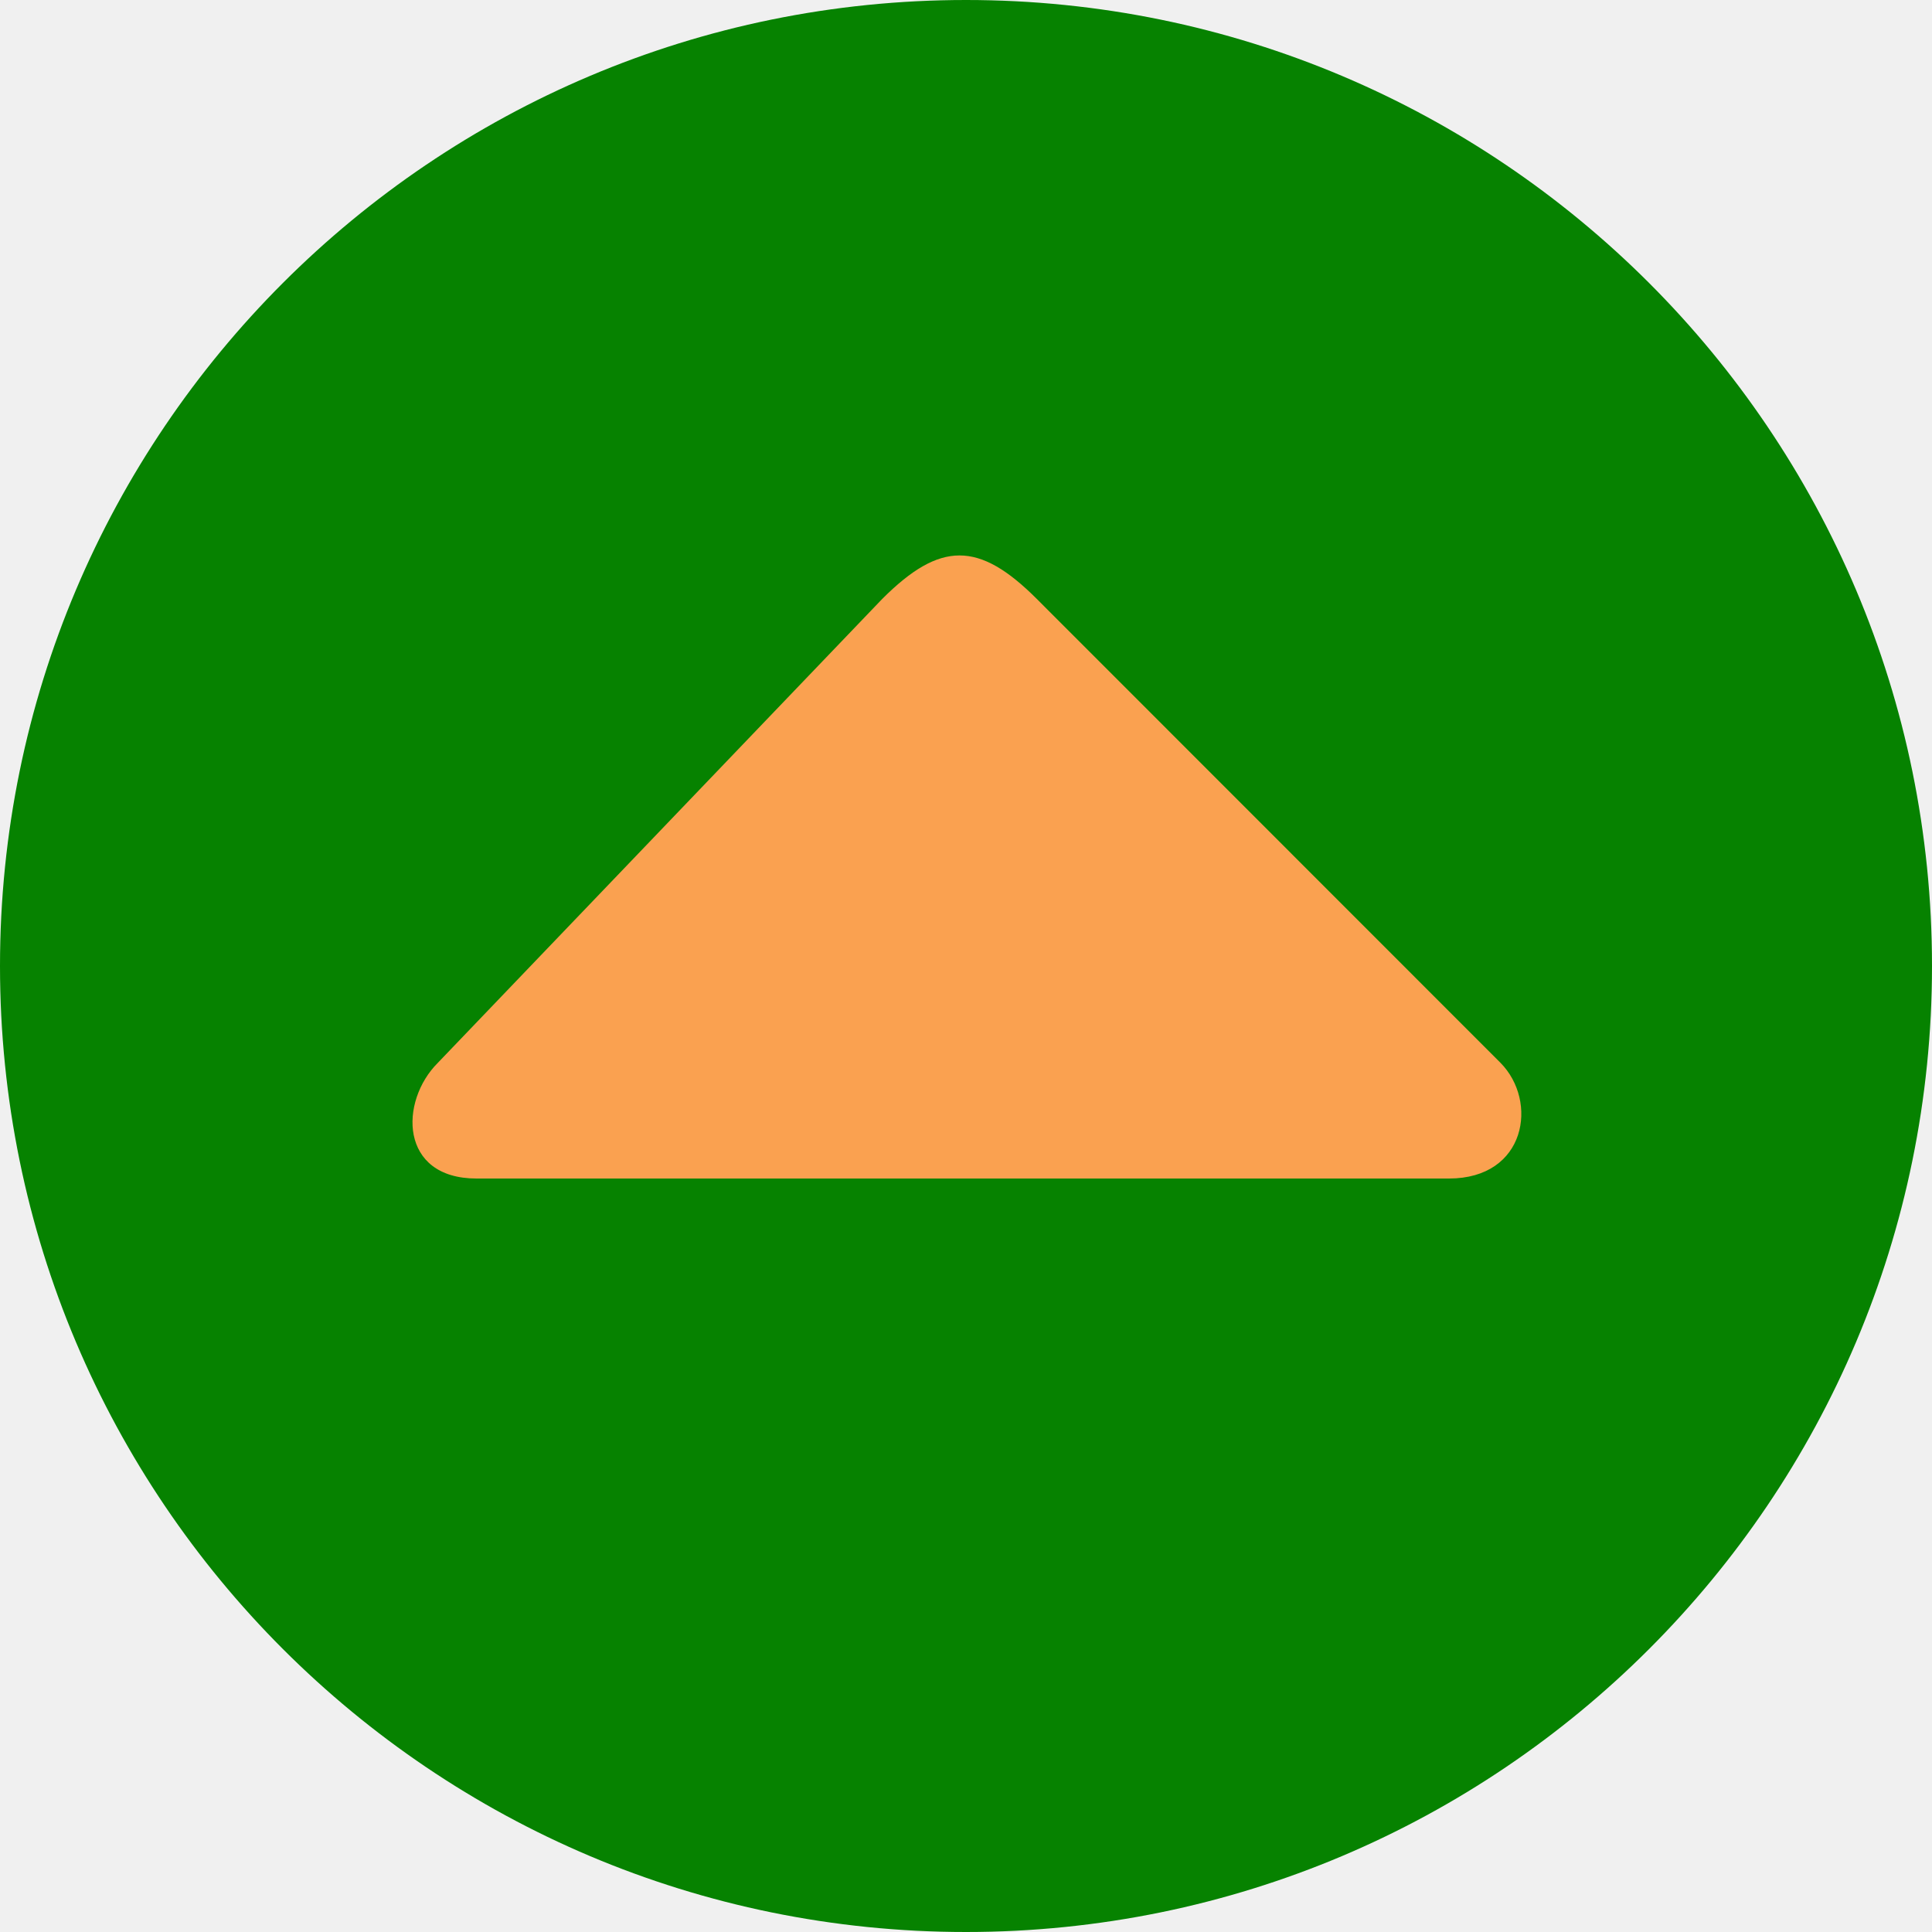
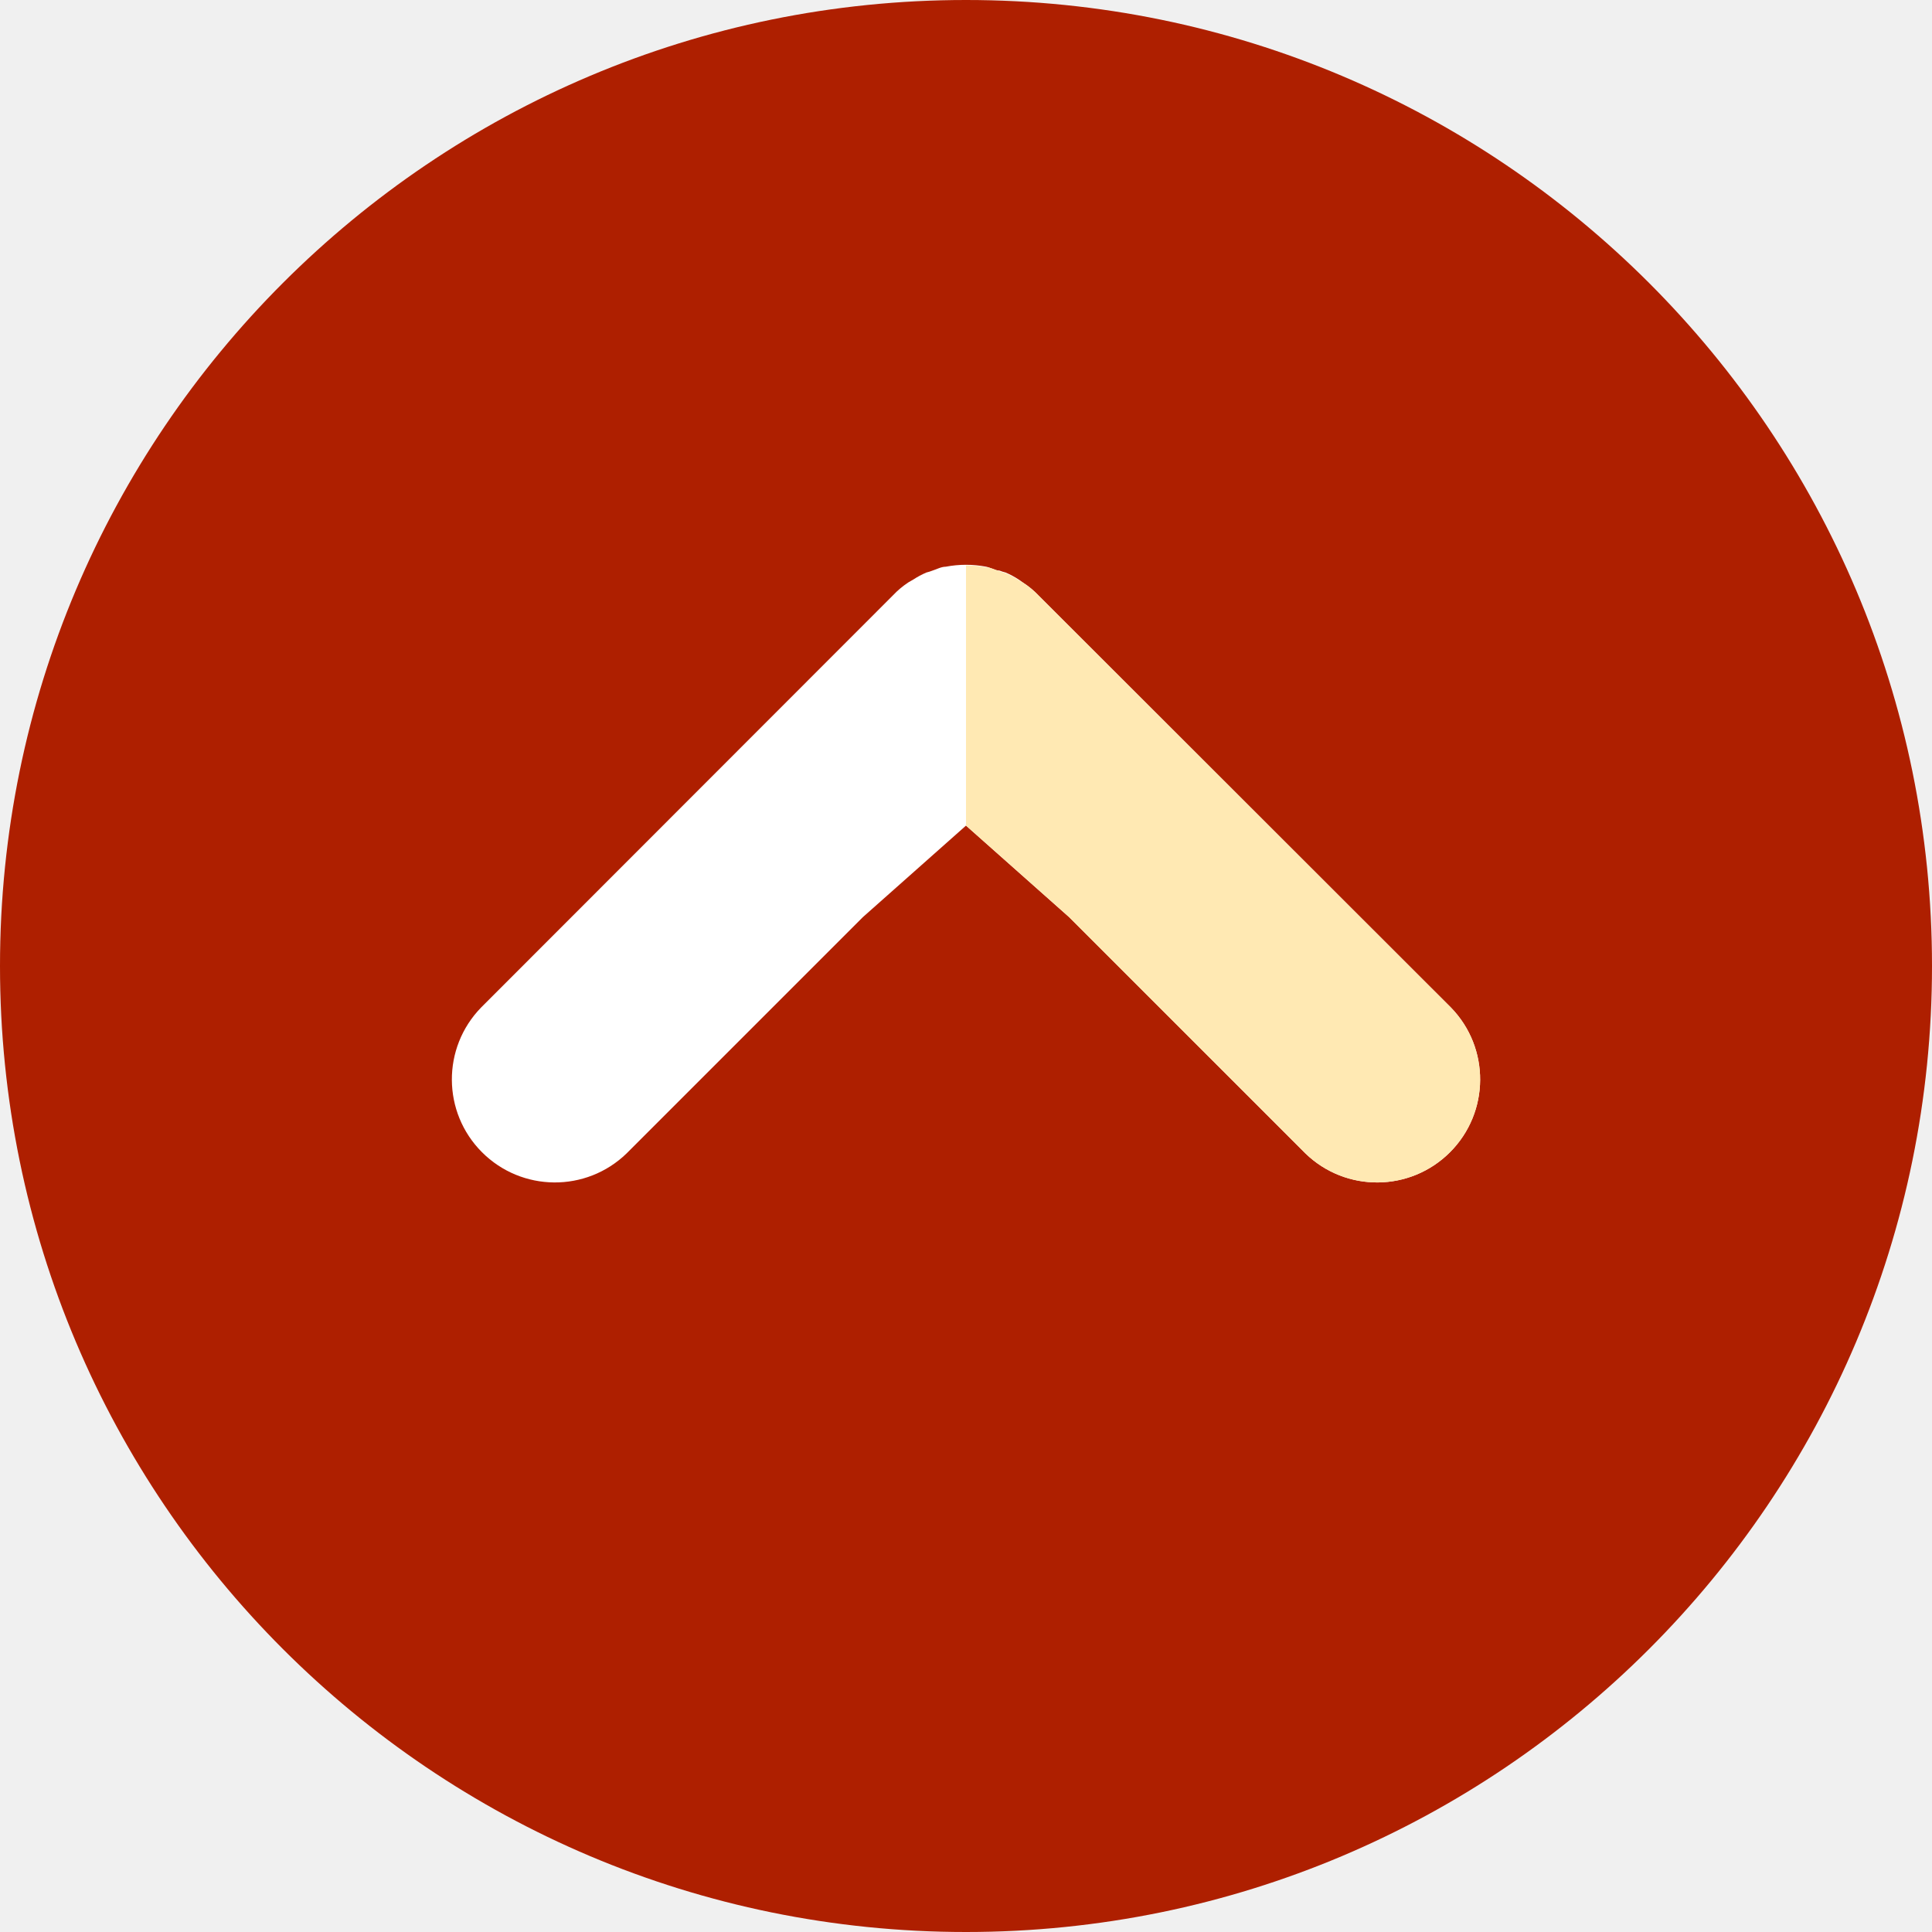
- <svg xmlns="http://www.w3.org/2000/svg" width="100px" height="100px" viewBox="0 0 100 100" version="1.1">
-   <defs />
-   <g id="Page-1" stroke="none" stroke-width="1" fill="none" fill-rule="evenodd">
-     <circle id="circle" fill="#068200" cx="50" cy="50" r="50" />
-     <path d="M45.664,31 C48.664,28 50.664,28 53.664,31 C53.664,31 77.664,55.01 77.664,55.01 C79.634,57 79,61 75,61 L24.664,61 C20.664,61 20.664,57 22.664,55.01 C22.664,55.01 45.664,31 45.664,31 Z" id="Shape" fill="#FAA150" />
-   </g>
+ <svg xmlns="http://www.w3.org/2000/svg" width="100" height="100" viewBox="0 0 100 100">
+   <circle fill="#ffffff" cx="50" cy="50" r="45" />
+   <path fill="#ae1f00" d="M100 50c0 27.614-22.386 50-50 50S0 77.614 0 50 22.386 0 50 0s50 22.386 50 50zM53.767 30.833c-.239-.253-.508-.477-.8-.667L52.733 30a4.45 4.45 0 0 0-.683-.367c-.108-.026-.214-.059-.317-.1-.217 0-.45-.15-.683-.2-.694-.133-1.406-.133-2.1 0-.233 0-.467.133-.683.2-.103.041-.209.074-.317.1a4.45 4.45 0 0 0-.683.367l-.233.133c-.292.19-.561.413-.8.667L24.9 52.15c-2.033 2.089-2.013 5.424.046 7.487s5.394 2.092 7.487.063l12.233-12.233L50 42.733l5.333 4.733L67.567 59.7c2.093 2.029 5.428 2.001 7.487-.063s2.08-5.398.046-7.487L53.767 30.833z" />
+   <path fill="#ffe9b3" d="M50 42.733V29.267c.352-.001.704.033 1.05.1.233 0 .467.133.683.2.103.041.209.074.317.1a4.45 4.45 0 0 1 .683.367l.233.133c.292.19.561.413.8.667L75.1 52.15c2.033 2.089 2.013 5.424-.046 7.487s-5.394 2.092-7.487.063L55.333 47.467 50 42.733z" />
</svg>
